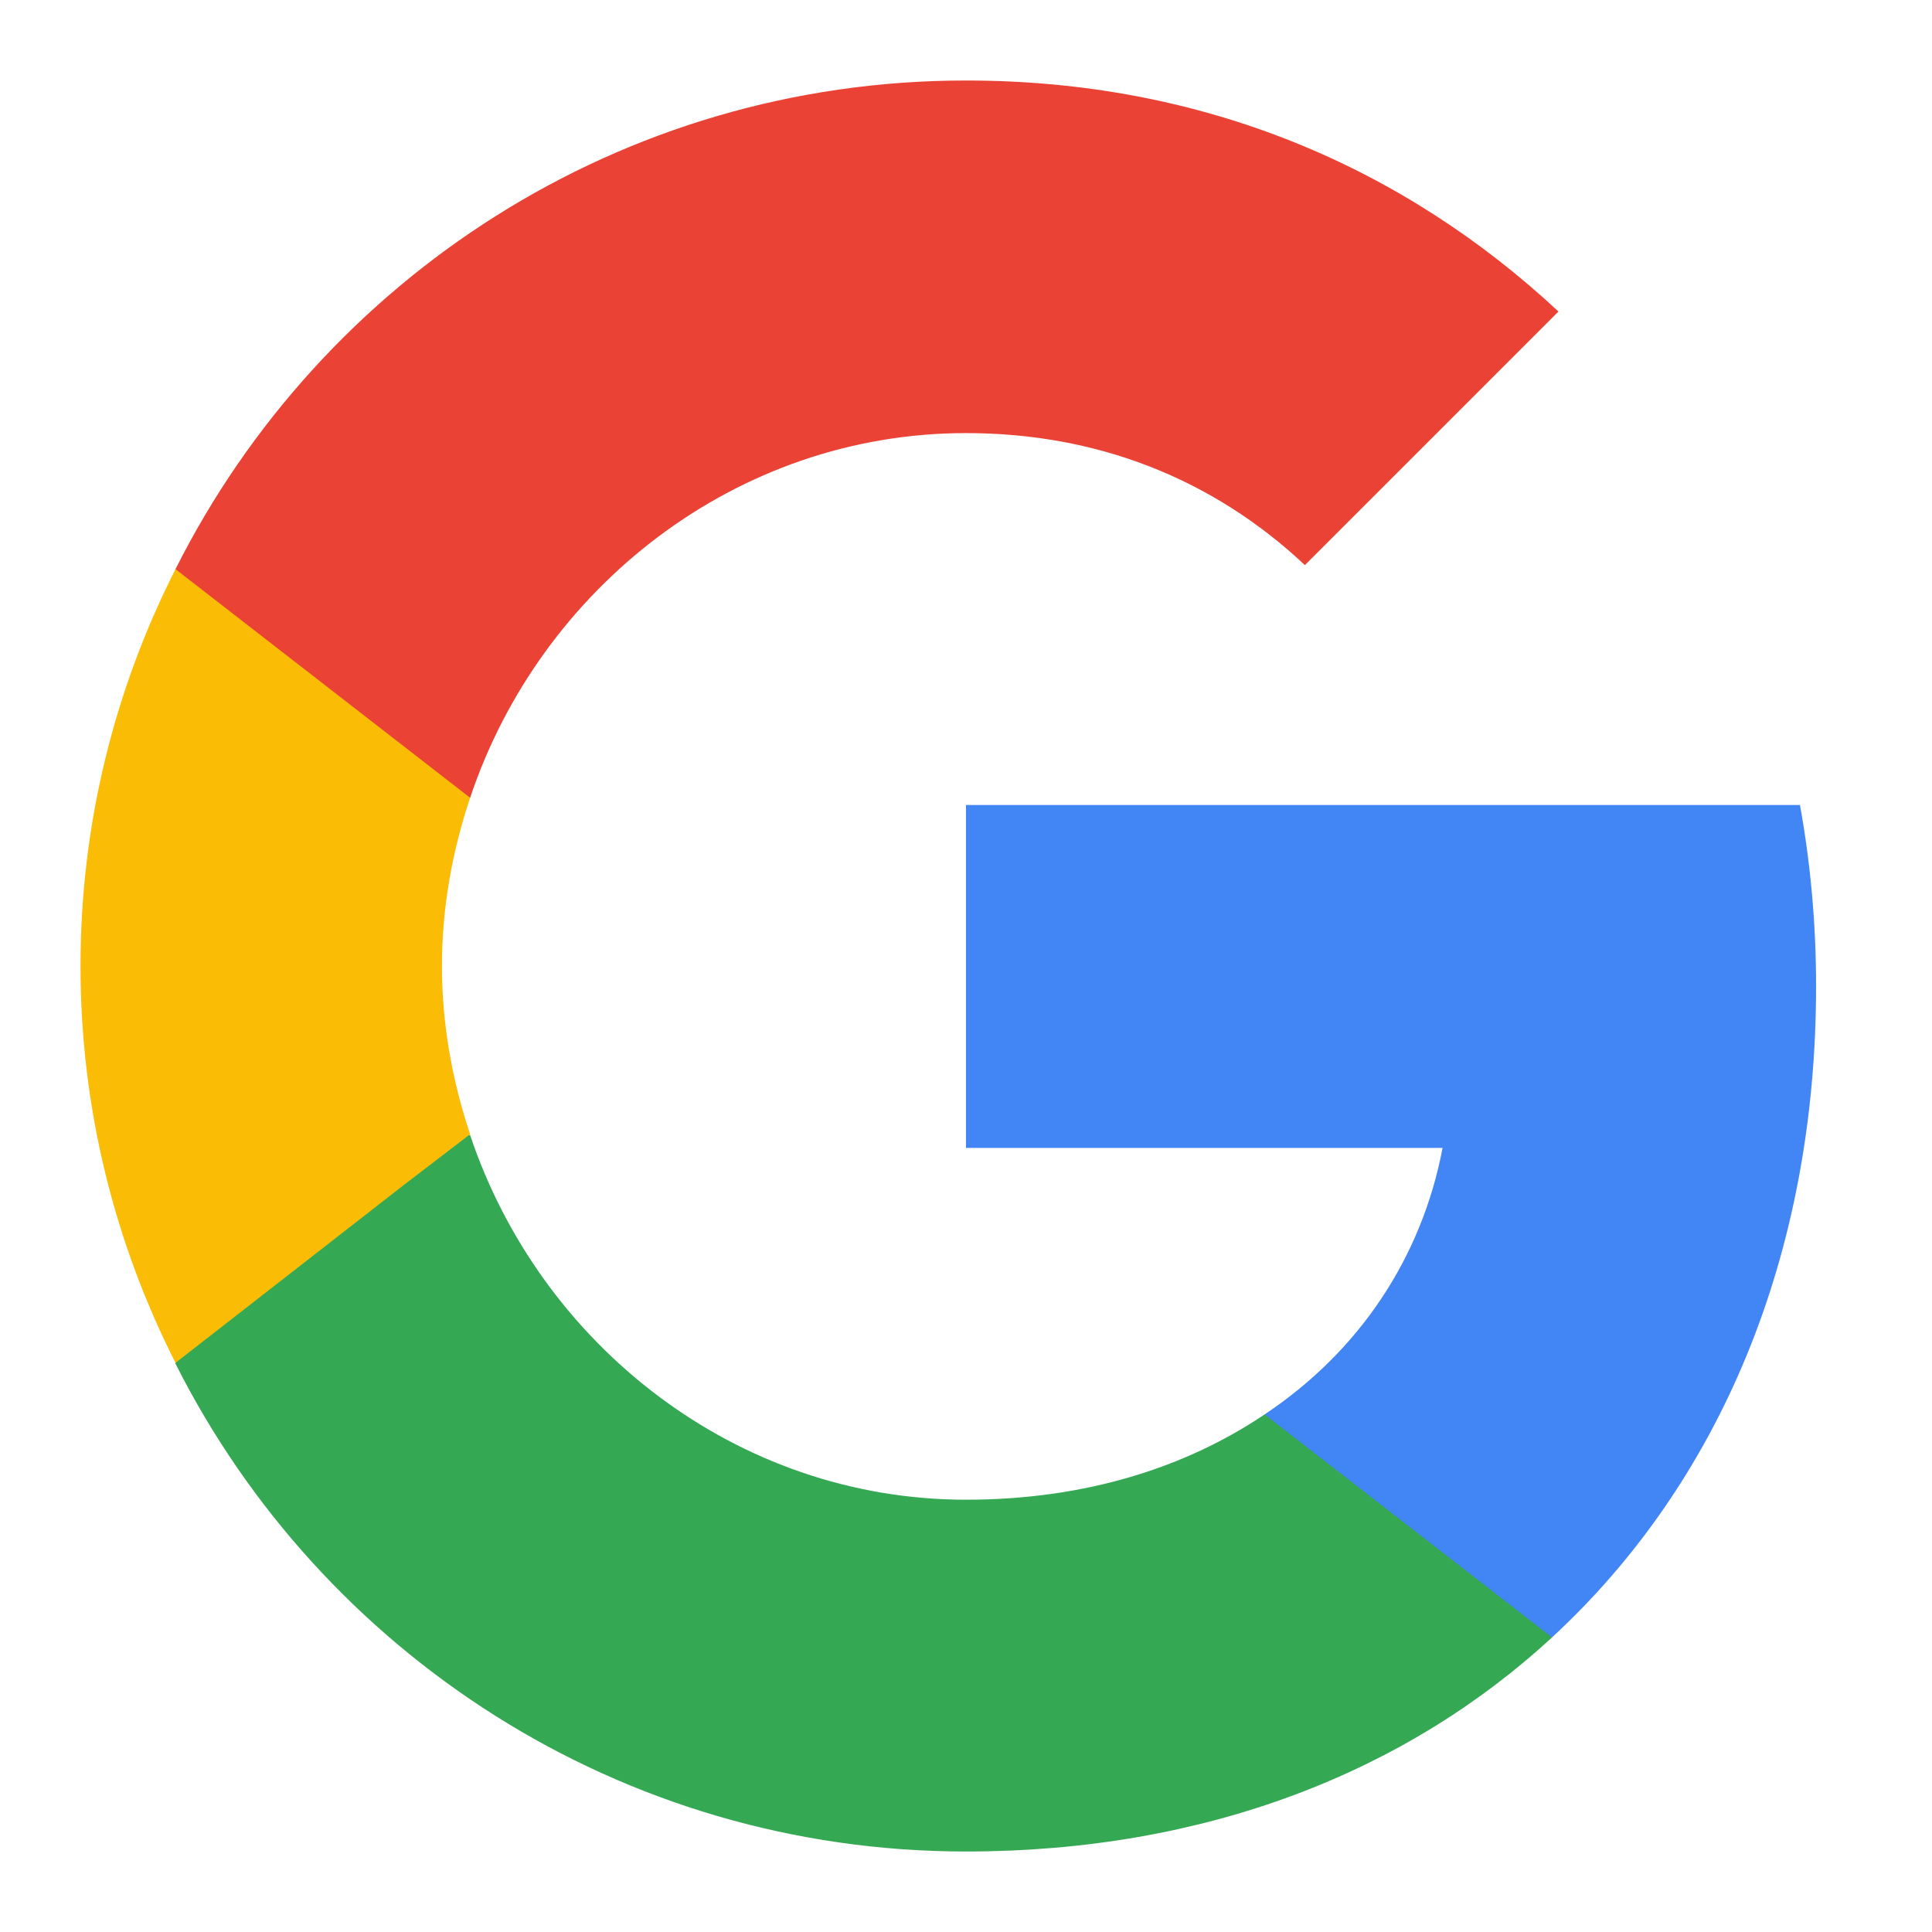
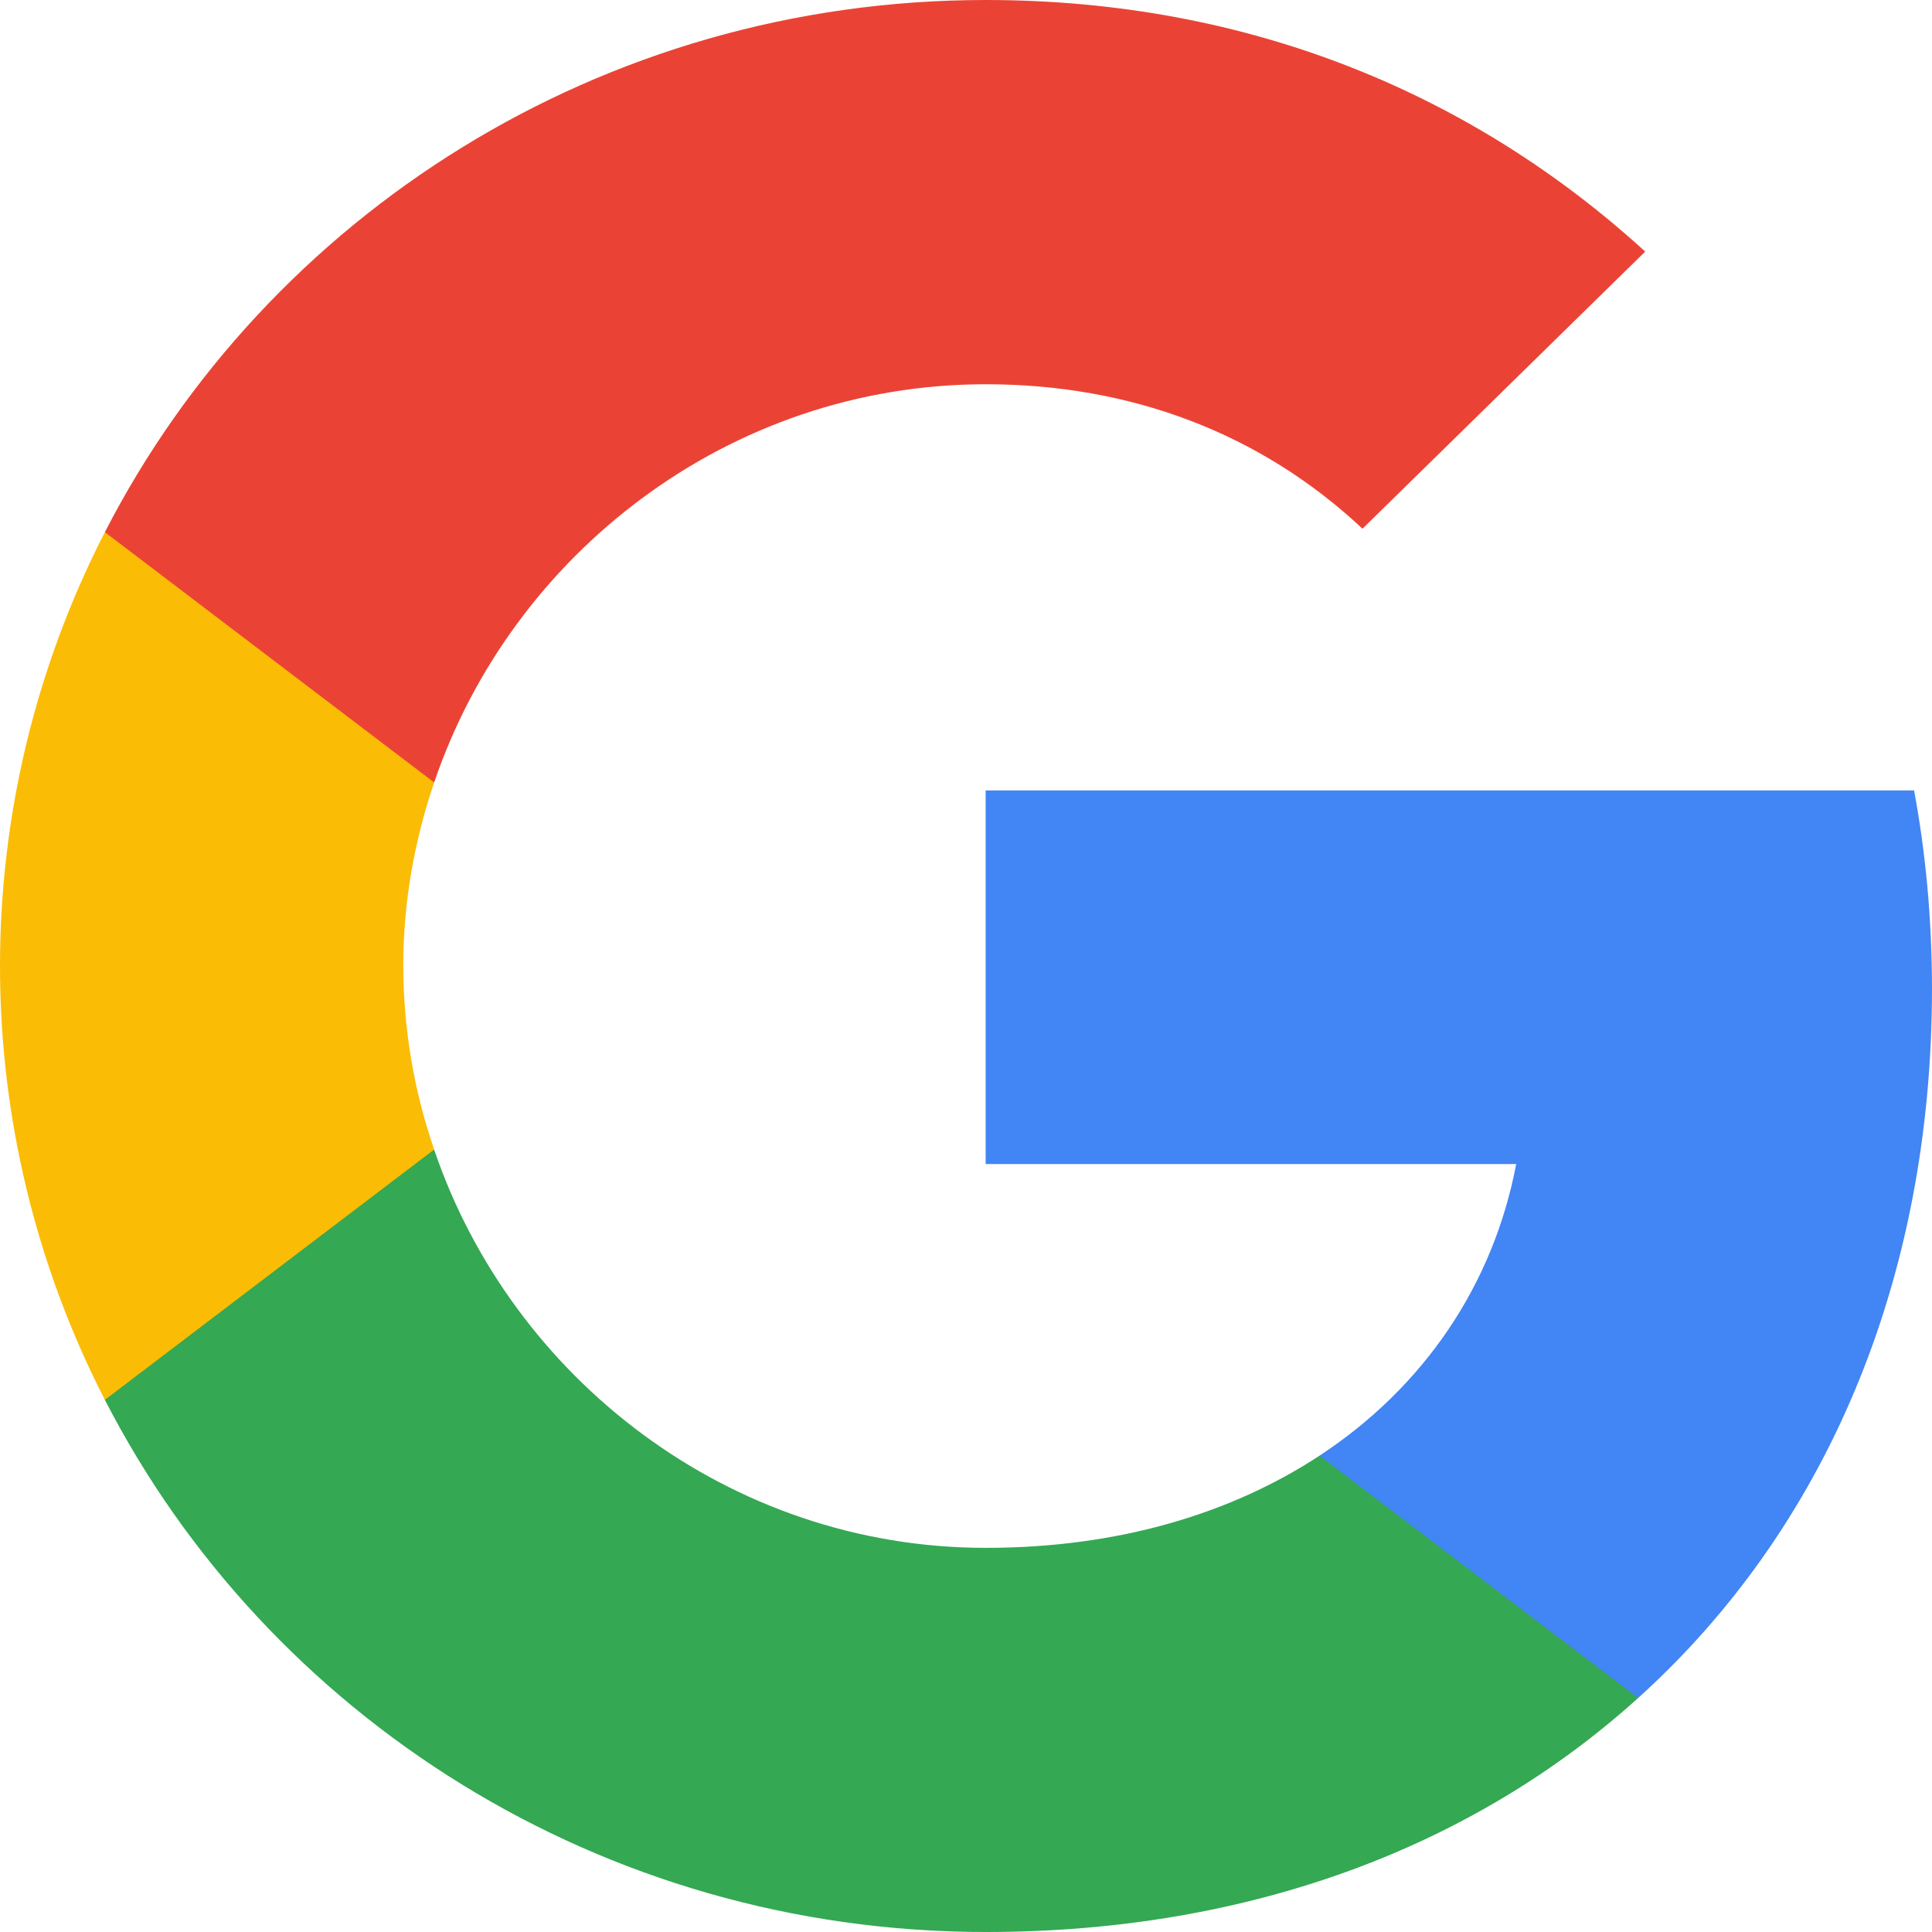
- <svg xmlns="http://www.w3.org/2000/svg" width="20" height="20" fill="none" viewBox="0 0 24 24">
-   <path fill="#4285F4" d="M22.56 12.25c0-.78-.07-1.53-.2-2.25H12v4.26h5.92c-.26 1.37-1.04 2.53-2.21 3.31v2.77h3.57c2.08-1.92 3.28-4.74 3.28-8.09" />
-   <path fill="#34A853" d="M12 23c2.97 0 5.46-.98 7.28-2.66l-3.57-2.77c-.98.66-2.23 1.06-3.71 1.06-2.86 0-5.29-1.93-6.16-4.53H2.18v2.84C3.99 20.53 7.7 23 12 23" />
-   <path fill="#FBBC05" d="M5.84 14.09c-.22-.66-.35-1.36-.35-2.09s.13-1.43.35-2.09V7.07H2.18C1.43 8.55 1 10.22 1 12s.43 3.45 1.18 4.93l2.85-2.22z" />
-   <path fill="#EA4335" d="M12 5.38c1.62 0 3.06.56 4.21 1.64l3.15-3.15C17.45 2.09 14.97 1 12 1 7.7 1 3.99 3.47 2.18 7.07l3.66 2.84c.87-2.6 3.3-4.53 6.16-4.53" />
+ <svg xmlns="http://www.w3.org/2000/svg" width="18" height="18" fill="none">
+   <path fill="#4285F4" fill-rule="evenodd" d="M18 9.205q-.002-.957-.167-1.841h-8.65v3.481h4.943c-.213 1.125-.86 2.078-1.832 2.717v2.258h2.968C16.998 14.253 18 11.946 18 9.205" clip-rule="evenodd" />
+   <path fill="#34A853" fill-rule="evenodd" d="M9.184 18c2.48 0 4.558-.806 6.078-2.18l-2.968-2.258c-.823.54-1.875.859-3.11.859-2.392 0-4.417-1.584-5.139-3.71H.977v2.331C2.488 15.983 5.594 18 9.184 18" clip-rule="evenodd" />
+   <path fill="#FBBC05" fill-rule="evenodd" d="M4.045 10.71A5.3 5.3 0 0 1 3.757 9c0-.593.104-1.17.288-1.71V4.958H.977a8.85 8.85 0 0 0 0 8.084z" clip-rule="evenodd" />
+   <path fill="#EA4335" fill-rule="evenodd" d="M9.184 3.58c1.348 0 2.559.454 3.51 1.346l2.634-2.582C13.738.892 11.66 0 9.184 0 5.594 0 2.488 2.017.977 4.958L4.045 7.29c.722-2.127 2.747-3.71 5.139-3.71" clip-rule="evenodd" />
</svg>
